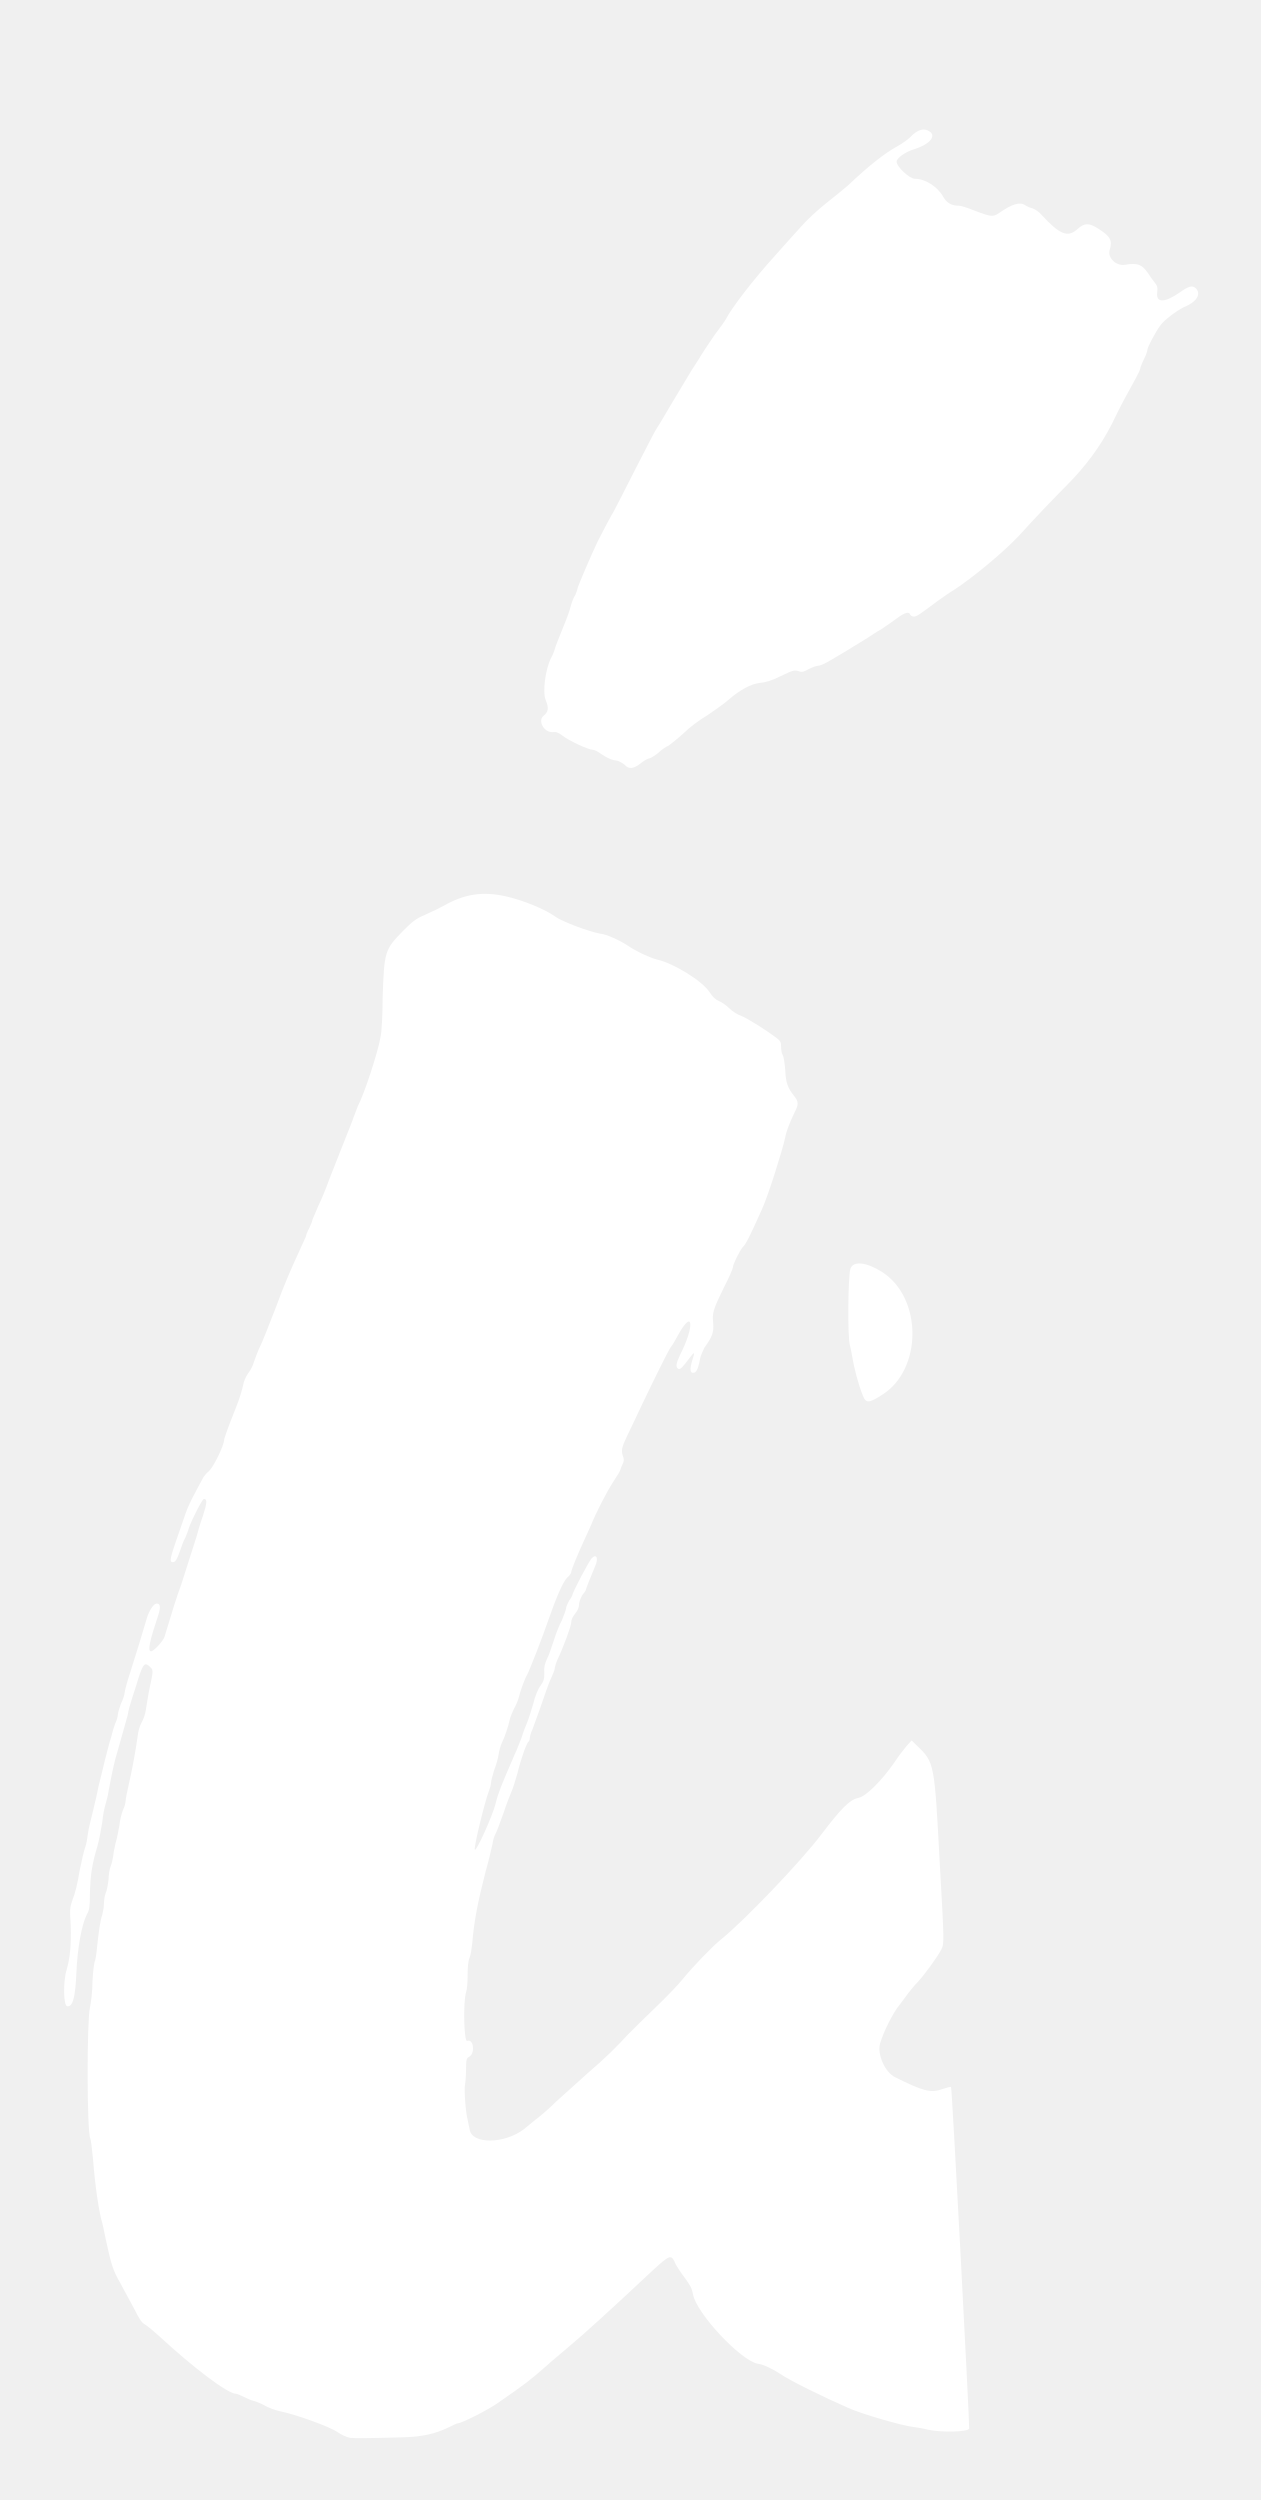
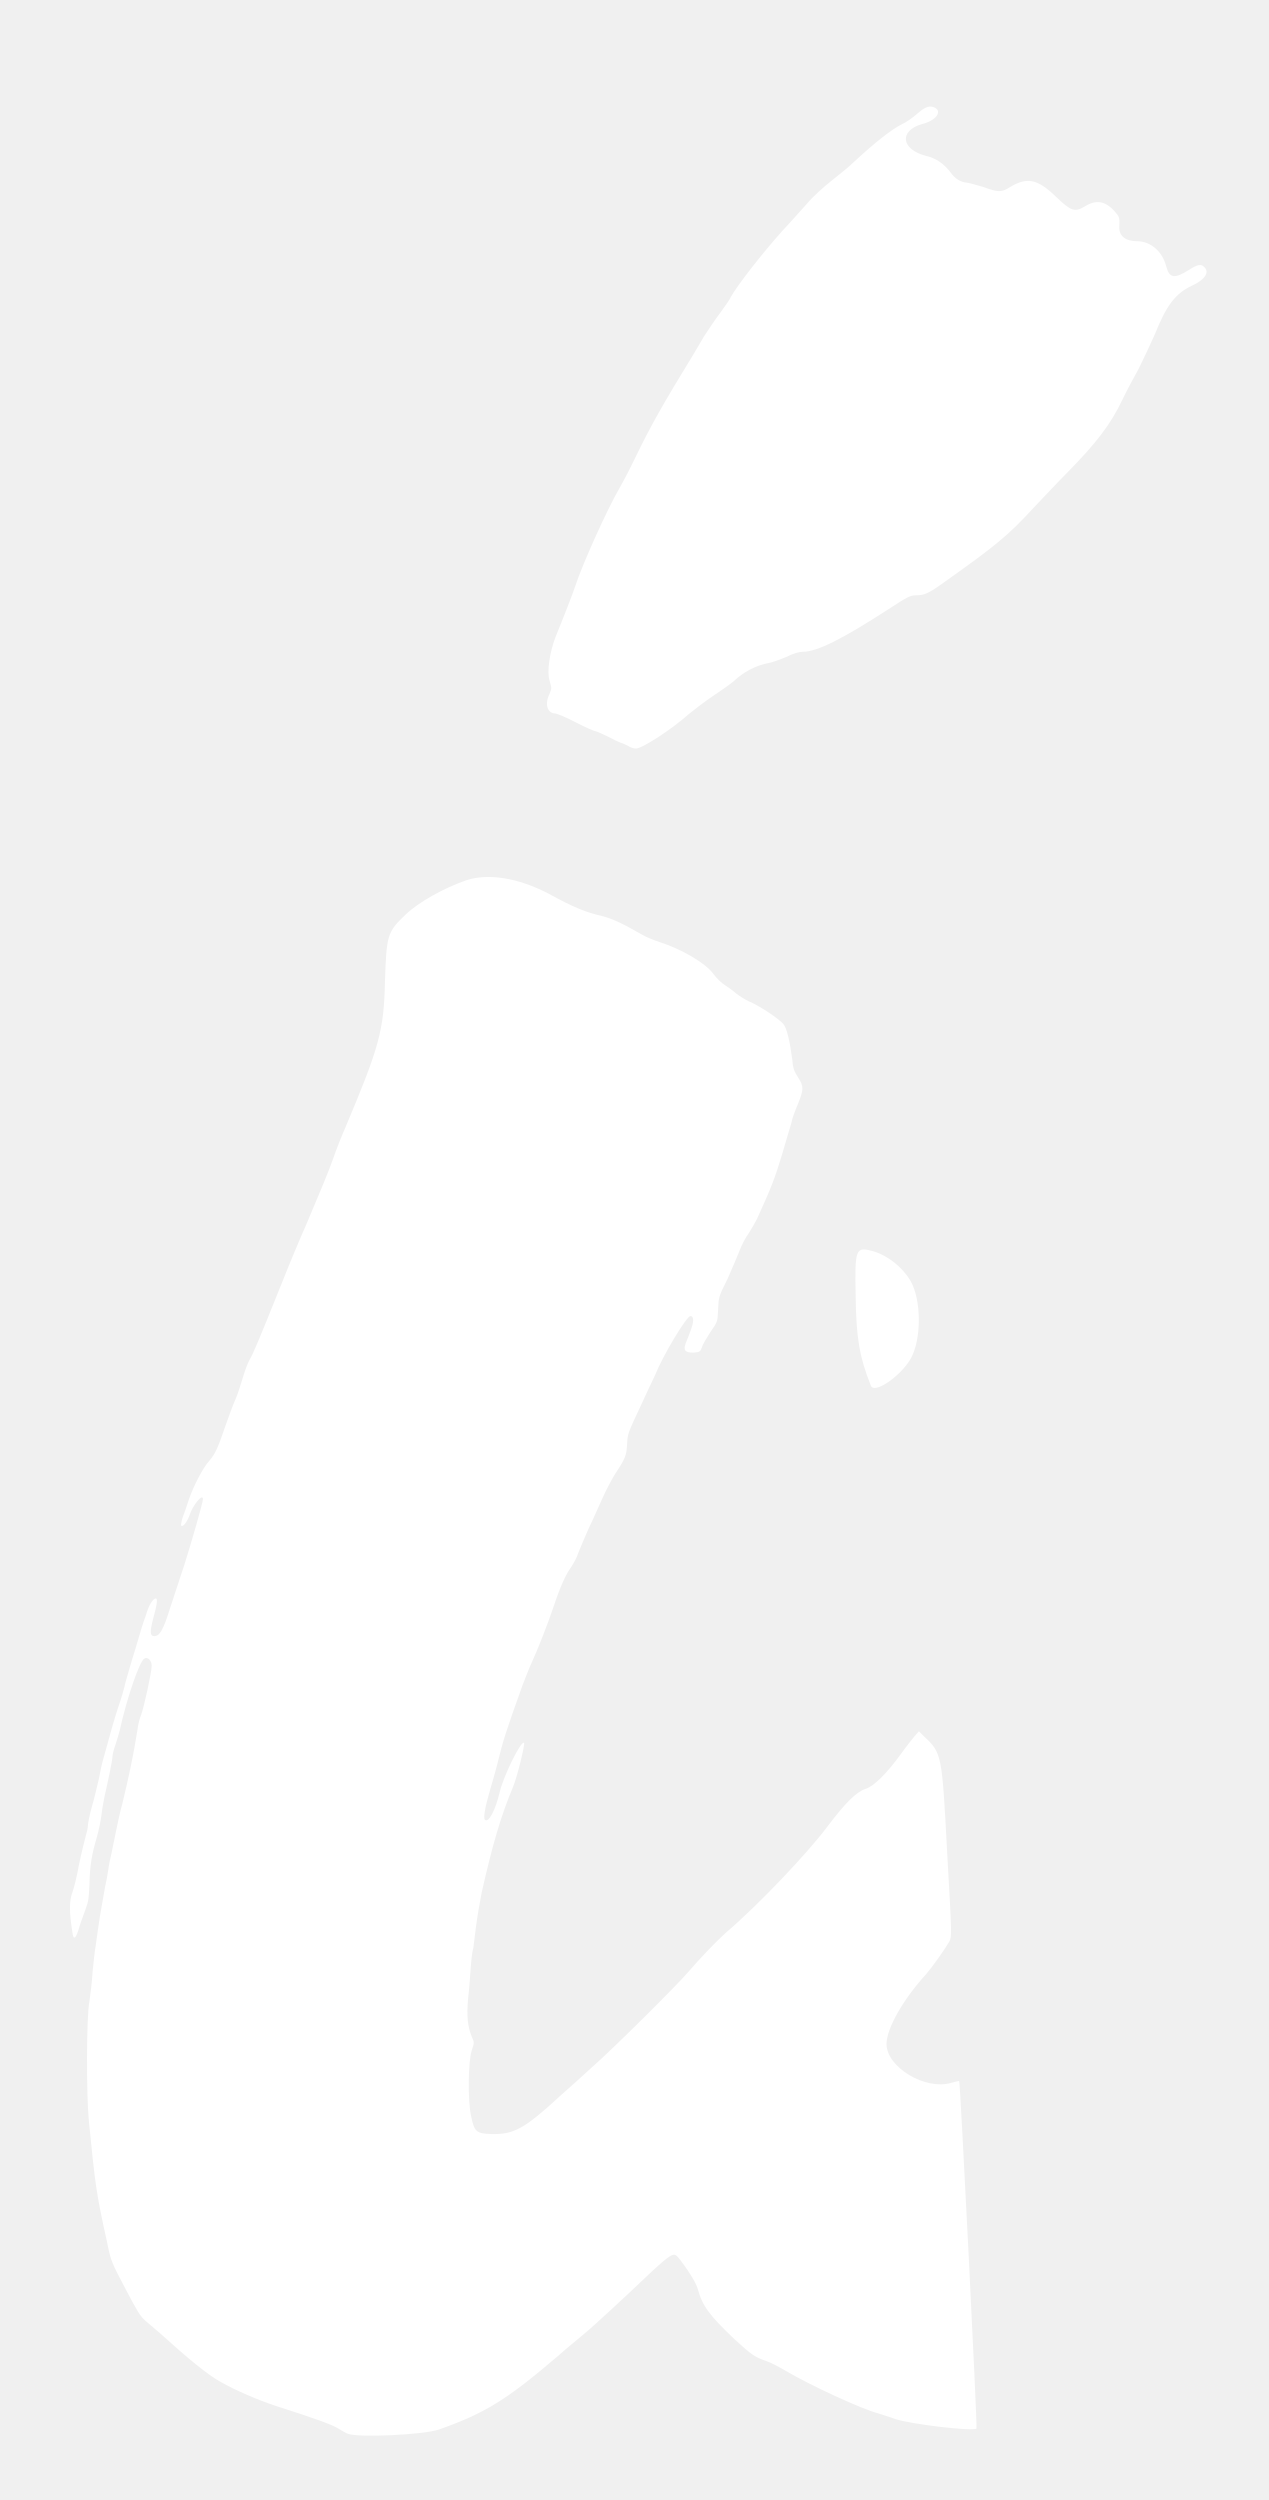
- <svg xmlns="http://www.w3.org/2000/svg" viewBox="424.00 209.50 242.75 482.50" width="243" height="482" role="img" aria-label="i">
-   <path fill="#ffffff" d="M491.3 680.0C490.7 679.9 489.6 679.4 488.9 678.9C487.5 677.9 480.9 675.5 477.9 674.9C476.9 674.7 475.6 674.2 474.9 673.8C474.2 673.4 473.2 673.0 472.8 672.9C472.3 672.8 471.4 672.4 470.8 672.1C470.2 671.8 469.5 671.5 469.3 671.5C467.7 671.5 461.1 666.5 454.5 660.4C453.4 659.4 452.2 658.4 451.7 658.1C451.1 657.8 450.6 657.0 449.7 655.2C449.0 653.9 447.8 651.7 447.0 650.2C445.5 647.6 445.2 646.5 444.1 641.4C443.9 640.3 443.6 639.0 443.5 638.6C442.9 636.7 442.1 631.5 441.7 626.2C441.5 624.2 441.3 622.5 441.2 622.3C440.5 621.3 440.5 599.6 441.1 597.0C441.3 596.1 441.6 593.8 441.6 591.9C441.7 590.0 441.9 588.2 442.1 587.9C442.2 587.6 442.4 586.4 442.5 585.1C442.8 582.3 443.1 580.1 443.5 579.0C443.6 578.5 443.8 577.7 443.8 577.1C443.8 576.5 443.9 575.6 444.1 575.0C444.4 574.4 444.6 573.1 444.7 572.2C444.7 571.4 444.9 570.2 445.1 569.7C445.3 569.3 445.6 568.0 445.7 566.9C445.9 565.8 446.2 564.6 446.3 564.3C446.4 563.9 446.6 562.8 446.8 561.8C446.9 560.8 447.2 559.5 447.5 558.8C447.8 558.2 448.0 557.4 448.0 557.0C448.0 556.7 448.3 555.2 448.6 553.9C449.2 551.3 449.9 547.6 450.3 544.7C450.4 543.7 450.7 542.6 451.1 541.9C451.4 541.4 451.8 540.3 451.9 539.5C452.0 538.7 452.3 537.1 452.5 535.9C453.3 532.1 453.4 531.9 452.8 531.3C451.7 530.2 451.4 530.5 450.4 533.6C450.1 534.7 449.5 536.4 449.2 537.4C448.9 538.3 448.5 539.7 448.4 540.5C448.0 542.0 447.3 544.4 446.4 547.6C445.8 549.5 445.3 552.0 444.7 555.2C444.6 556.0 444.3 557.1 444.1 557.8C443.9 558.4 443.6 559.9 443.5 561.1C443.3 562.4 442.9 564.6 442.5 566.0C441.5 569.3 441.2 571.4 441.1 575.0C441.1 577.5 441.0 578.2 440.5 579.0C439.5 581.0 438.7 585.5 438.5 590.1C438.3 595.0 437.8 596.9 436.7 596.7C436.0 596.6 435.9 592.0 436.6 589.7C437.3 587.3 437.5 584.7 437.4 581.1C437.2 577.9 437.2 577.7 437.8 576.0C438.2 575.1 438.8 572.7 439.1 570.6C439.5 568.6 440.0 566.5 440.2 566.0C440.4 565.5 440.6 564.4 440.7 563.5C440.8 562.6 441.3 560.6 441.7 559.0C442.1 557.4 442.6 555.2 442.8 554.1C443.1 553.0 443.6 550.8 444.0 549.2C444.4 547.7 444.9 545.6 445.2 544.8C445.4 543.9 445.8 542.6 446.0 542.1C446.3 541.5 446.5 540.7 446.5 540.4C446.5 540.1 446.8 539.1 447.1 538.3C447.5 537.5 447.8 536.5 447.8 536.2C447.8 535.9 448.3 534.0 449.0 531.9C450.1 528.5 451.2 524.8 452.0 522.1C452.4 520.6 453.3 519.1 453.9 519.0C454.7 518.9 454.8 519.6 454.3 521.2C452.6 526.3 452.2 528.2 452.9 528.2C453.4 528.2 455.2 526.3 455.5 525.4C457.0 520.4 457.9 517.5 458.7 515.4C459.9 511.7 461.2 507.6 461.7 506.0C461.9 505.2 462.4 503.5 462.9 502.1C463.7 499.6 463.8 498.8 463.1 498.8C462.8 498.8 460.8 502.7 460.2 504.4C460.1 504.9 459.7 505.8 459.5 506.3C459.2 506.8 458.8 507.9 458.5 508.8C457.9 510.5 457.6 511.0 457.1 511.0C456.4 511.0 456.6 510.2 457.8 506.7C458.5 504.7 459.3 502.4 459.6 501.5C459.9 500.6 460.7 498.9 461.3 497.8C461.9 496.6 462.6 495.4 462.8 495.0C463.0 494.5 463.6 493.8 464.1 493.4C464.9 492.7 467.0 488.5 467.0 487.4C467.0 487.1 468.1 484.1 469.2 481.4C470.0 479.4 470.5 477.7 470.7 476.7C470.8 476.1 471.2 475.2 471.6 474.6C472.1 474.0 472.6 473.0 472.7 472.5C472.9 472.0 473.3 470.8 473.7 469.9C474.5 468.3 475.5 465.6 477.0 461.8C478.5 457.7 479.7 454.9 481.4 451.2C482.1 449.6 482.8 448.2 482.8 448.1C482.8 448.0 483.0 447.3 483.4 446.6C483.7 445.9 484.0 445.3 484.0 445.1C484.0 444.9 484.6 443.7 485.2 442.2C485.9 440.8 486.8 438.5 487.3 437.1C487.8 435.8 489.0 432.8 489.9 430.5C490.8 428.2 491.8 425.8 492.0 425.1C492.3 424.4 492.6 423.5 492.8 423.0C494.0 420.8 496.7 412.6 497.2 409.6C497.4 408.8 497.6 405.4 497.6 402.0C497.9 393.1 498.0 392.8 501.5 389.2C503.3 387.4 504.0 386.8 505.7 386.1C507.7 385.2 508.5 384.8 509.4 384.3C513.5 382.0 516.9 381.5 521.4 382.5C524.6 383.2 529.0 385.0 530.9 386.4C532.3 387.4 537.4 389.3 539.6 389.7C540.8 389.8 543.4 391.0 544.9 392.0C546.5 393.1 549.3 394.4 550.6 394.7C553.7 395.4 559.3 398.8 560.7 401.0C561.3 401.9 561.8 402.4 562.5 402.7C563.0 402.9 563.9 403.5 564.5 404.1C565.1 404.7 566.2 405.4 566.9 405.6C568.1 406.1 571.6 408.3 573.6 409.8C574.4 410.4 574.5 410.7 574.5 411.5C574.5 412.1 574.6 412.8 574.8 413.1C575.0 413.4 575.2 414.7 575.3 416.0C575.4 418.5 575.8 419.5 577.0 421.0C577.9 422.1 577.9 422.7 577.1 424.2C576.2 426.1 575.5 427.8 575.3 429.0C574.8 431.4 572.0 440.3 570.8 442.9C568.3 448.5 567.7 449.6 567.1 450.2C566.5 450.9 565.2 453.5 565.2 454.1C565.2 454.3 564.5 456.0 563.5 457.9C561.3 462.4 561.2 462.9 561.4 464.9C561.5 466.6 561.3 467.4 559.7 469.6C559.4 470.2 559.0 471.1 558.9 471.6C558.6 473.2 558.3 474.2 557.8 474.4C556.9 474.7 556.8 473.8 557.4 471.9C557.9 470.4 557.8 470.3 556.9 471.5C555.4 473.5 555.1 473.8 554.7 473.7C554.1 473.4 554.2 472.7 555.0 471.0C557.9 465.3 557.5 461.9 554.6 467.2C554.1 468.1 553.5 469.2 553.2 469.5C552.6 470.4 549.9 475.9 547.7 480.5C546.7 482.6 545.4 485.4 544.8 486.6C543.7 488.9 543.6 489.5 544.0 490.6C544.2 491.1 544.2 491.5 543.9 492.1C543.7 492.5 543.5 493.0 543.5 493.1C543.5 493.3 542.9 494.3 542.1 495.5C540.8 497.5 538.8 501.4 537.8 503.9C537.5 504.6 536.8 506.1 536.3 507.2C535.2 509.6 534.0 512.5 534.0 512.9C534.0 513.1 533.7 513.6 533.2 514.0C532.4 514.8 531.1 517.8 529.5 522.4C528.6 525.1 525.9 532.0 525.5 532.7C525.0 533.5 524.1 536.1 523.9 537.0C523.8 537.5 523.4 538.5 523.0 539.2C522.6 540.0 522.2 541.0 522.1 541.5C521.9 542.5 521.2 544.7 520.6 545.9C520.4 546.3 520.1 547.3 520.0 548.0C519.9 548.8 519.5 550.2 519.1 551.2C518.8 552.2 518.5 553.3 518.5 553.7C518.5 554.0 518.3 554.7 518.1 555.2C517.4 556.9 515.1 566.2 515.4 566.5C515.7 566.8 518.8 560.0 519.4 557.6C519.9 555.5 520.5 554.1 522.7 549.0C522.9 548.5 523.2 547.8 523.4 547.4C523.6 547.0 524.0 545.8 524.4 544.9C524.7 543.9 525.2 542.6 525.5 541.9C525.8 541.2 526.3 539.6 526.7 538.2C527.0 536.9 527.6 535.4 528.1 534.8C528.7 533.9 528.8 533.6 528.8 532.4C528.7 531.3 528.9 530.6 529.3 529.7C529.7 529.0 530.2 527.4 530.6 526.2C531.0 524.9 531.7 523.1 532.2 522.2C532.6 521.2 533.0 520.2 533.0 519.9C533.0 519.6 533.3 519.0 533.6 518.4C534.0 517.9 534.2 517.4 534.2 517.4C534.2 516.9 537.5 510.6 538.0 510.2C538.9 509.3 539.3 510.3 538.6 511.8C537.8 513.7 536.8 516.2 536.8 516.4C536.8 516.5 536.5 516.9 536.1 517.4C535.8 518.0 535.5 518.7 535.5 519.2C535.5 519.8 535.2 520.4 534.7 521.0C534.3 521.5 534.0 522.1 534.0 522.6C534.0 523.3 532.5 527.4 531.3 529.9C531.0 530.6 530.8 531.4 530.8 531.6C530.8 531.8 530.5 532.5 530.2 533.2C529.9 533.8 529.4 535.1 529.1 536.0C527.6 540.4 527.0 541.9 526.5 543.3C526.2 543.9 526.0 544.7 526.0 545.0C526.0 545.2 525.9 545.5 525.8 545.6C525.4 545.8 524.3 548.9 523.6 551.8C523.2 553.2 522.7 554.8 522.5 555.2C522.3 555.7 521.5 557.6 520.9 559.5C520.2 561.4 519.6 563.1 519.4 563.4C519.2 563.7 518.9 564.6 518.8 565.4C518.6 566.2 518.1 568.6 517.5 570.6C516.0 576.4 515.2 580.5 514.9 584.5C514.8 585.5 514.6 586.8 514.4 587.3C514.1 587.9 514.0 589.2 514.0 590.7C514.0 592.0 513.9 593.5 513.7 594.0C513.1 596.0 513.3 603.6 513.9 603.4C515.1 602.9 515.5 605.6 514.4 606.4C513.8 606.7 513.7 606.9 513.7 608.8C513.7 609.9 513.6 611.3 513.5 611.8C513.3 612.8 513.6 617.1 514.0 618.6C514.1 619.2 514.3 620.0 514.4 620.5C514.8 623.4 521.2 623.3 524.9 620.4C525.5 619.9 526.5 619.1 527.1 618.6C527.8 618.1 529.7 616.5 531.2 615.0C532.8 613.6 535.5 611.1 537.2 609.6C540.6 606.7 542.8 604.5 545.0 602.1C545.8 601.3 548.1 599.0 550.2 597.0C552.3 595.0 554.6 592.6 555.4 591.6C557.7 588.8 561.3 585.1 562.8 583.9C567.3 580.3 578.5 568.6 582.3 563.5C586.1 558.5 587.8 556.8 589.4 556.5C590.9 556.2 593.9 553.2 596.4 549.6C597.1 548.5 598.2 547.1 598.7 546.5L599.7 545.4L600.7 546.4C604.1 549.6 604.1 549.8 605.1 568.7C606.0 584.6 606.0 584.6 605.4 585.8C604.6 587.3 602.2 590.6 600.9 592.0C600.3 592.6 599.5 593.6 599.1 594.1C598.7 594.7 597.9 595.7 597.4 596.4C596.1 597.9 594.2 601.8 593.6 603.9C593.0 606.0 594.6 609.5 596.5 610.4C601.9 613.1 603.4 613.5 605.6 612.7C606.5 612.4 607.3 612.2 607.3 612.3C607.5 612.4 610.9 677.5 610.8 678.2C610.7 678.9 605.2 679.0 602.7 678.4C602.0 678.2 600.8 678.0 600.0 677.9C598.0 677.7 590.0 675.4 587.4 674.2C582.8 672.2 575.9 668.8 574.4 667.7C572.9 666.7 571.0 665.8 570.0 665.7C566.7 665.1 558.1 655.9 557.5 652.3C557.3 651.2 557.0 650.6 555.9 649.1C555.1 648.1 554.4 646.9 554.2 646.6C553.3 644.5 553.2 644.5 549.6 647.8C541.5 655.4 536.3 660.1 533.9 662.1C532.4 663.4 530.2 665.2 529.0 666.3C525.9 669.0 525.4 669.4 519.8 673.3C517.8 674.7 512.8 677.2 512.1 677.2C511.9 677.2 511.1 677.6 510.3 678.0C507.8 679.2 505.3 679.8 501.6 679.9C494.3 680.1 492.3 680.1 491.3 680.0ZM590.3 478.9C589.4 476.7 588.6 473.6 588.2 471.2C588.1 470.5 587.9 469.6 587.8 469.2C587.3 468.0 587.4 455.6 587.9 454.3C588.5 452.8 591.0 453.1 594.0 455.0C601.8 460.0 601.8 473.8 594.0 478.7C591.5 480.3 590.9 480.4 590.3 478.9ZM544.3 357.1C543.9 356.8 543.3 356.4 542.8 356.3C541.8 356.2 540.9 355.8 539.6 354.9C539.1 354.5 538.4 354.2 538.1 354.2C537.3 354.2 533.4 352.4 532.2 351.4C531.5 350.9 531.1 350.7 530.4 350.8C528.8 350.9 527.5 348.7 528.6 347.7C529.6 346.9 529.7 346.2 529.1 344.7C528.4 343.1 529.0 338.7 530.1 336.5C530.4 336.0 530.8 335.0 531.0 334.2C531.3 333.5 531.9 331.8 532.5 330.4C533.1 329.0 533.7 327.3 533.9 326.5C534.1 325.7 534.5 324.7 534.8 324.3C535.0 323.8 535.2 323.3 535.2 323.1C535.2 322.8 537.9 316.5 539.1 314.0C540.1 312.0 541.7 309.0 542.2 308.2C542.5 307.7 544.4 303.9 546.5 299.8C548.6 295.7 550.4 292.2 550.6 292.0C550.8 291.8 552.1 289.5 553.6 287.0C555.1 284.5 556.7 281.8 557.2 281.0C557.7 280.2 558.6 278.9 559.1 278.0C559.6 277.2 560.8 275.4 561.7 274.1C562.7 272.8 563.7 271.4 563.9 271.0C564.9 269.0 569.2 263.4 573.1 259.1C574.8 257.2 577.1 254.6 578.3 253.3C579.5 251.9 581.6 250.0 583.1 248.8C584.6 247.6 586.6 246.0 587.4 245.3C591.5 241.4 594.6 239.0 597.0 237.7C597.9 237.2 599.0 236.4 599.4 236.0C600.8 234.5 602.1 234.1 603.2 234.9C604.5 235.8 603.1 237.4 600.2 238.3C598.5 238.8 596.8 240.0 596.8 240.7C596.8 241.7 599.3 244.0 600.3 244.0C602.3 244.0 604.7 245.5 605.8 247.5C606.5 248.7 607.4 249.2 608.8 249.2C609.2 249.2 610.5 249.6 611.7 250.1C615.1 251.4 615.4 251.4 616.6 250.6C619.0 248.9 620.6 248.4 621.6 249.1C621.9 249.3 622.5 249.6 623.0 249.7C623.6 249.9 624.4 250.5 624.8 251.0C628.2 254.7 629.8 255.4 631.6 253.8C633.0 252.5 633.9 252.5 635.5 253.5C638.1 255.1 638.5 255.9 637.9 257.8C637.5 259.3 639.2 260.9 640.9 260.6C643.3 260.2 644.1 260.5 645.3 262.2C645.6 262.7 646.2 263.5 646.5 263.9C647.1 264.6 647.2 264.9 647.1 265.9C646.8 268.0 648.5 268.0 651.5 265.9C653.2 264.7 653.9 264.5 654.6 265.2C655.6 266.3 654.7 267.8 652.2 268.8C650.8 269.5 648.5 271.2 647.7 272.3C646.8 273.5 645.2 276.5 645.2 277.0C645.2 277.3 644.9 278.1 644.5 278.9C644.1 279.7 643.8 280.5 643.8 280.7C643.8 281.0 642.6 283.2 640.5 287.0C640.1 287.8 639.1 289.7 638.3 291.4C636.1 295.7 633.2 299.6 629.5 303.3C627.2 305.6 623.0 310.0 620.4 312.9C617.5 316.0 611.5 321.0 607.8 323.4C607.1 323.8 605.8 324.7 604.7 325.5C601.2 328.1 600.7 328.5 600.1 328.5C599.8 328.5 599.5 328.3 599.4 328.1C599.2 327.5 598.4 327.7 596.9 328.8C596.1 329.4 594.8 330.3 593.9 330.9C593.0 331.4 591.8 332.2 591.2 332.6C589.8 333.5 585.0 336.4 583.4 337.3C582.7 337.7 581.9 338.0 581.6 338.0C581.3 338.0 580.5 338.3 579.9 338.6C578.8 339.2 578.5 339.3 577.8 339.0C577.0 338.8 576.7 338.9 574.4 340.0C572.6 340.9 571.5 341.2 570.4 341.3C568.7 341.5 566.6 342.6 564.3 344.6C563.4 345.4 561.5 346.7 560.2 347.6C558.8 348.4 556.8 349.9 555.7 351.0C554.5 352.1 553.2 353.1 552.8 353.4C552.3 353.6 551.4 354.2 550.8 354.8C550.2 355.3 549.4 355.8 549.0 355.9C548.7 355.9 547.9 356.4 547.3 356.9C546.0 357.9 545.1 358.0 544.3 357.1Z" />
+ <svg xmlns="http://www.w3.org/2000/svg" viewBox="424.00 215.00 242.50 476.75" width="242" height="477" role="img" aria-label="i">
+   <path fill="#ffffff" d="M490.5 679.7C490.2 679.6 489.3 679.1 488.5 678.6C487.3 677.9 484.3 676.8 476.8 674.4C473.4 673.3 468.8 671.3 466.2 669.8C463.8 668.5 459.9 665.3 454.5 660.4C453.7 659.7 452.5 658.7 451.8 658.1C450.8 657.2 450.3 656.4 448.1 652.2C445.3 646.9 445.2 646.7 444.5 643.2C442.4 633.8 442.2 632.1 441.0 620.0C440.5 615.2 440.5 599.9 441.1 597.0C441.3 595.7 441.6 593.2 441.7 591.4C441.9 589.6 442.1 587.3 442.3 586.4C442.4 585.4 442.8 582.9 443.1 580.8C443.5 578.6 443.9 576.1 444.1 575.1C444.3 574.2 444.6 572.7 444.7 571.9C444.8 571.0 445.1 569.6 445.3 568.8C445.5 567.9 445.9 565.9 446.2 564.4C446.5 562.9 447.0 560.6 447.4 559.2C448.6 554.2 449.5 550.1 450.3 545.0C450.4 544.1 450.7 542.9 451.0 542.2C451.5 540.9 453.0 534.1 453.0 532.9C453.0 531.8 452.2 531.1 451.6 531.5C450.7 531.9 448.2 539.2 446.9 545.2C446.7 546.0 446.3 547.3 446.0 548.2C445.7 549.0 445.5 550.0 445.5 550.3C445.5 550.9 444.6 555.2 444.0 557.8C443.8 558.8 443.5 560.4 443.4 561.4C443.3 562.3 442.9 564.3 442.5 565.7C441.5 569.1 441.2 571.0 441.1 574.7C441.0 577.2 440.9 578.0 440.4 579.3C440.1 580.2 439.5 581.7 439.2 582.7C438.6 584.9 438.1 585.4 437.9 584.2C437.2 579.9 437.2 577.8 437.9 576.0C438.1 575.5 438.7 573.2 439.1 570.9C439.6 568.5 440.2 566.1 440.4 565.4C440.6 564.7 440.8 563.9 440.8 563.5C440.8 563.1 441.1 561.4 441.6 559.7C442.1 558.0 442.6 555.7 442.9 554.5C443.1 553.3 443.5 551.5 443.8 550.5C445.1 545.7 445.9 542.9 446.7 540.5C447.2 539.1 447.8 537.0 448.0 536.0C448.3 535.0 449.1 532.1 449.9 529.6C450.6 527.1 451.5 524.2 451.9 523.2C452.4 521.4 453.2 520.0 453.8 520.0C454.2 520.0 454.0 521.3 453.3 523.8C452.6 526.5 452.7 527.2 453.5 527.2C454.5 527.2 455.2 526.1 456.5 521.9C457.2 519.7 458.5 515.9 459.3 513.4C460.5 509.6 462.8 501.7 462.8 501.0C462.8 499.8 460.8 502.2 460.2 504.2C459.7 505.5 458.9 506.5 458.6 506.0C458.6 505.9 458.7 505.1 459.0 504.3C459.3 503.5 459.8 502.1 460.1 501.1C461.0 498.5 462.8 495.0 464.0 493.7C465.2 492.3 465.7 491.1 467.1 487.0C467.7 485.3 468.5 483.1 468.9 482.2C469.3 481.4 469.9 479.5 470.3 478.2C470.7 476.8 471.3 475.1 471.7 474.4C472.5 473.0 473.3 471.1 477.8 459.9C479.5 455.6 481.7 450.4 482.6 448.4C485.3 442.0 486.7 438.7 487.7 435.9C488.2 434.4 489.3 431.6 490.1 429.8C496.5 414.6 497.4 411.4 497.6 402.1C497.9 393.2 498.0 392.6 501.6 389.2C504.0 386.9 508.8 384.2 513.1 382.7C517.3 381.3 523.0 382.2 528.8 385.2C533.9 388.0 536.0 388.8 539.4 389.6C540.9 390.0 543.0 390.9 546.6 393.0C547.6 393.6 549.2 394.2 550.1 394.5C554.2 395.8 558.9 398.5 560.4 400.6C561.0 401.4 562.0 402.4 562.7 402.8C563.3 403.2 564.3 403.9 564.7 404.3C565.2 404.7 566.3 405.4 567.1 405.8C569.1 406.6 573.0 409.2 573.8 410.2C574.4 410.9 575.0 413.3 575.5 417.1C575.6 418.7 575.9 419.3 576.6 420.4C577.7 422.1 577.7 422.7 576.5 425.6C576.0 426.8 575.4 428.4 575.3 429.1C575.1 429.7 574.3 432.5 573.5 435.2C572.2 439.5 571.5 441.4 568.7 447.5C568.4 448.1 567.7 449.3 567.2 450.1C566.6 450.9 565.8 452.4 565.4 453.5C565.0 454.5 564.0 456.9 563.1 458.9C561.4 462.3 561.4 462.4 561.3 464.7C561.2 467.1 561.2 467.1 559.8 469.1C559.1 470.2 558.3 471.5 558.2 472.0C557.9 472.8 557.8 472.9 556.6 473.0C555.0 473.0 554.6 472.6 555.1 471.2C555.3 470.8 555.7 469.7 556.0 468.9C556.7 467.1 556.7 466.0 556.0 466.0C555.3 466.0 550.8 473.4 549.2 477.4C548.8 478.2 547.5 481.0 546.3 483.6C544.1 488.3 544.0 488.5 543.9 490.4C543.8 492.6 543.6 493.2 541.6 496.2C541.0 497.2 539.9 499.2 539.2 500.8C538.5 502.3 537.4 504.9 536.6 506.5C535.9 508.1 535.0 510.2 534.6 511.2C534.3 512.2 533.6 513.4 533.2 514.0C532.2 515.4 531.2 517.5 529.9 521.4C528.8 524.7 526.8 529.8 525.6 532.4C525.2 533.2 524.5 535.1 523.9 536.6C520.5 546.1 520.2 547.1 519.0 552.0C518.7 553.2 518.1 555.2 517.7 556.6C516.7 560.0 516.4 562.0 516.7 562.3C517.4 563.0 518.7 560.5 519.5 557.2C520.1 554.3 523.6 547.1 524.2 547.6C524.4 547.9 522.9 554.1 522.1 556.0C519.8 561.5 518.2 566.9 516.1 576.2C515.7 578.2 515.2 581.2 515.0 582.8C514.8 584.3 514.6 586.1 514.5 586.8C514.3 587.4 514.1 589.1 514.0 590.6C513.9 592.1 513.7 594.8 513.5 596.5C513.2 599.9 513.4 601.8 514.2 603.8C514.7 604.9 514.7 604.9 514.2 606.4C513.5 608.4 513.4 616.2 514.1 619.1C514.7 622.0 515.1 622.3 518.0 622.4C522.2 622.5 524.3 621.4 531.1 615.1C532.8 613.6 535.5 611.2 537.1 609.7C540.7 606.6 553.5 593.9 555.6 591.4C558.1 588.5 561.1 585.4 562.9 583.8C569.0 578.6 578.4 568.7 582.2 563.6C585.7 559.0 587.7 557.0 589.5 556.4C591.1 555.9 593.5 553.5 596.2 549.8C597.2 548.4 598.4 546.9 598.8 546.4L599.7 545.4L600.7 546.4C604.1 549.6 604.1 549.8 605.1 568.7C606.0 584.6 606.0 584.6 605.5 585.6C604.7 587.0 602.3 590.4 601.1 591.8C596.7 596.6 593.5 602.2 593.5 605.2C593.5 609.6 600.9 614.1 605.9 612.6C606.7 612.4 607.3 612.2 607.4 612.3C607.6 612.6 610.9 678.4 610.7 678.7C610.1 679.3 598.3 677.9 595.2 676.9C594.2 676.5 592.7 676.1 591.9 675.8C589.0 675.1 578.8 670.4 574.1 667.6C572.9 666.9 571.2 666.0 570.5 665.8C568.2 665.0 567.7 664.6 564.4 661.6C559.6 657.0 558.3 655.3 557.4 652.0C557.1 650.8 555.3 648.0 553.6 645.9C552.8 645.0 552.2 645.4 548.6 648.7C544.1 653.0 537.3 659.3 535.8 660.5C534.9 661.3 532.5 663.2 530.6 664.9C520.9 673.2 516.7 675.8 507.9 678.9C505.0 679.9 492.5 680.5 490.5 679.7ZM590.5 479.3C588.3 473.8 587.7 470.1 587.6 462.3C587.4 453.0 587.6 452.7 590.9 453.6C593.7 454.4 596.5 456.6 598.1 459.3C600.2 463.0 600.2 470.5 598.1 474.2C596.1 477.6 591.1 481.0 590.5 479.3ZM544.1 357.0C543.7 356.8 543.1 356.5 542.7 356.4C542.4 356.3 541.3 355.8 540.2 355.2C539.1 354.7 538.1 354.2 537.9 354.2C537.7 354.2 536.0 353.5 534.1 352.5C532.2 351.5 530.4 350.8 530.2 350.8C528.7 350.8 528.1 349.1 529.0 347.2C529.5 346.0 529.5 346.0 529.1 344.6C528.5 342.9 529.1 339.1 530.2 336.2C531.6 332.8 533.7 327.4 534.0 326.4C535.3 322.4 540.0 311.9 542.5 307.6C543.2 306.4 544.6 303.7 545.6 301.6C548.4 295.8 550.9 291.4 556.6 282.1C557.0 281.4 557.9 279.9 558.6 278.7C559.4 277.5 560.7 275.5 561.7 274.2C562.6 272.9 563.6 271.6 563.7 271.2C565.0 268.9 569.5 263.1 573.6 258.5C575.3 256.7 577.4 254.3 578.4 253.2C579.4 252.0 581.4 250.2 582.9 249.0C584.4 247.8 586.3 246.3 587.1 245.5C591.4 241.5 594.5 239.1 596.5 238.1C597.2 237.8 598.5 236.9 599.4 236.1C601.0 234.7 601.8 234.5 602.8 235.0C604.2 235.8 602.8 237.5 600.3 238.1C595.8 239.4 596.3 243.0 601.1 244.2C602.9 244.6 604.5 245.7 605.7 247.3C606.6 248.6 607.7 249.2 608.8 249.3C609.1 249.3 610.5 249.7 611.9 250.1C614.9 251.2 615.5 251.2 617.2 250.1C620.4 248.2 622.4 248.6 625.9 252.0C628.8 254.8 629.5 255.0 631.5 253.8C633.6 252.5 635.4 252.8 637.2 254.9C638.0 255.8 638.1 256.0 638.0 257.7C637.9 259.5 639.2 260.5 641.4 260.5C644.0 260.5 646.3 262.5 647.0 265.4C647.6 267.6 648.6 267.7 651.3 266.0C653.0 264.9 653.7 264.8 654.3 265.5C655.3 266.5 654.3 267.9 651.9 269.0C648.7 270.5 647.0 272.8 644.8 278.3C644.0 280.1 642.6 283.1 641.7 284.9C640.7 286.7 639.3 289.3 638.6 290.8C636.3 295.6 633.6 299.1 628.0 304.8C626.3 306.5 623.4 309.6 621.4 311.7C616.9 316.6 614.4 318.7 604.8 325.5C601.5 327.9 600.7 328.2 599.2 328.2C598.0 328.2 597.5 328.5 593.8 330.9C585.0 336.6 580.2 339.0 577.5 339.0C576.8 339.0 575.7 339.3 574.3 340.0C573.1 340.5 571.5 341.1 570.7 341.2C568.4 341.7 566.2 342.8 564.2 344.7C563.6 345.2 561.9 346.4 560.4 347.4C558.9 348.4 556.8 350.0 555.7 350.9C552.6 353.7 546.8 357.5 545.6 357.5C545.2 357.5 544.5 357.3 544.1 357.0Z" />
</svg>
